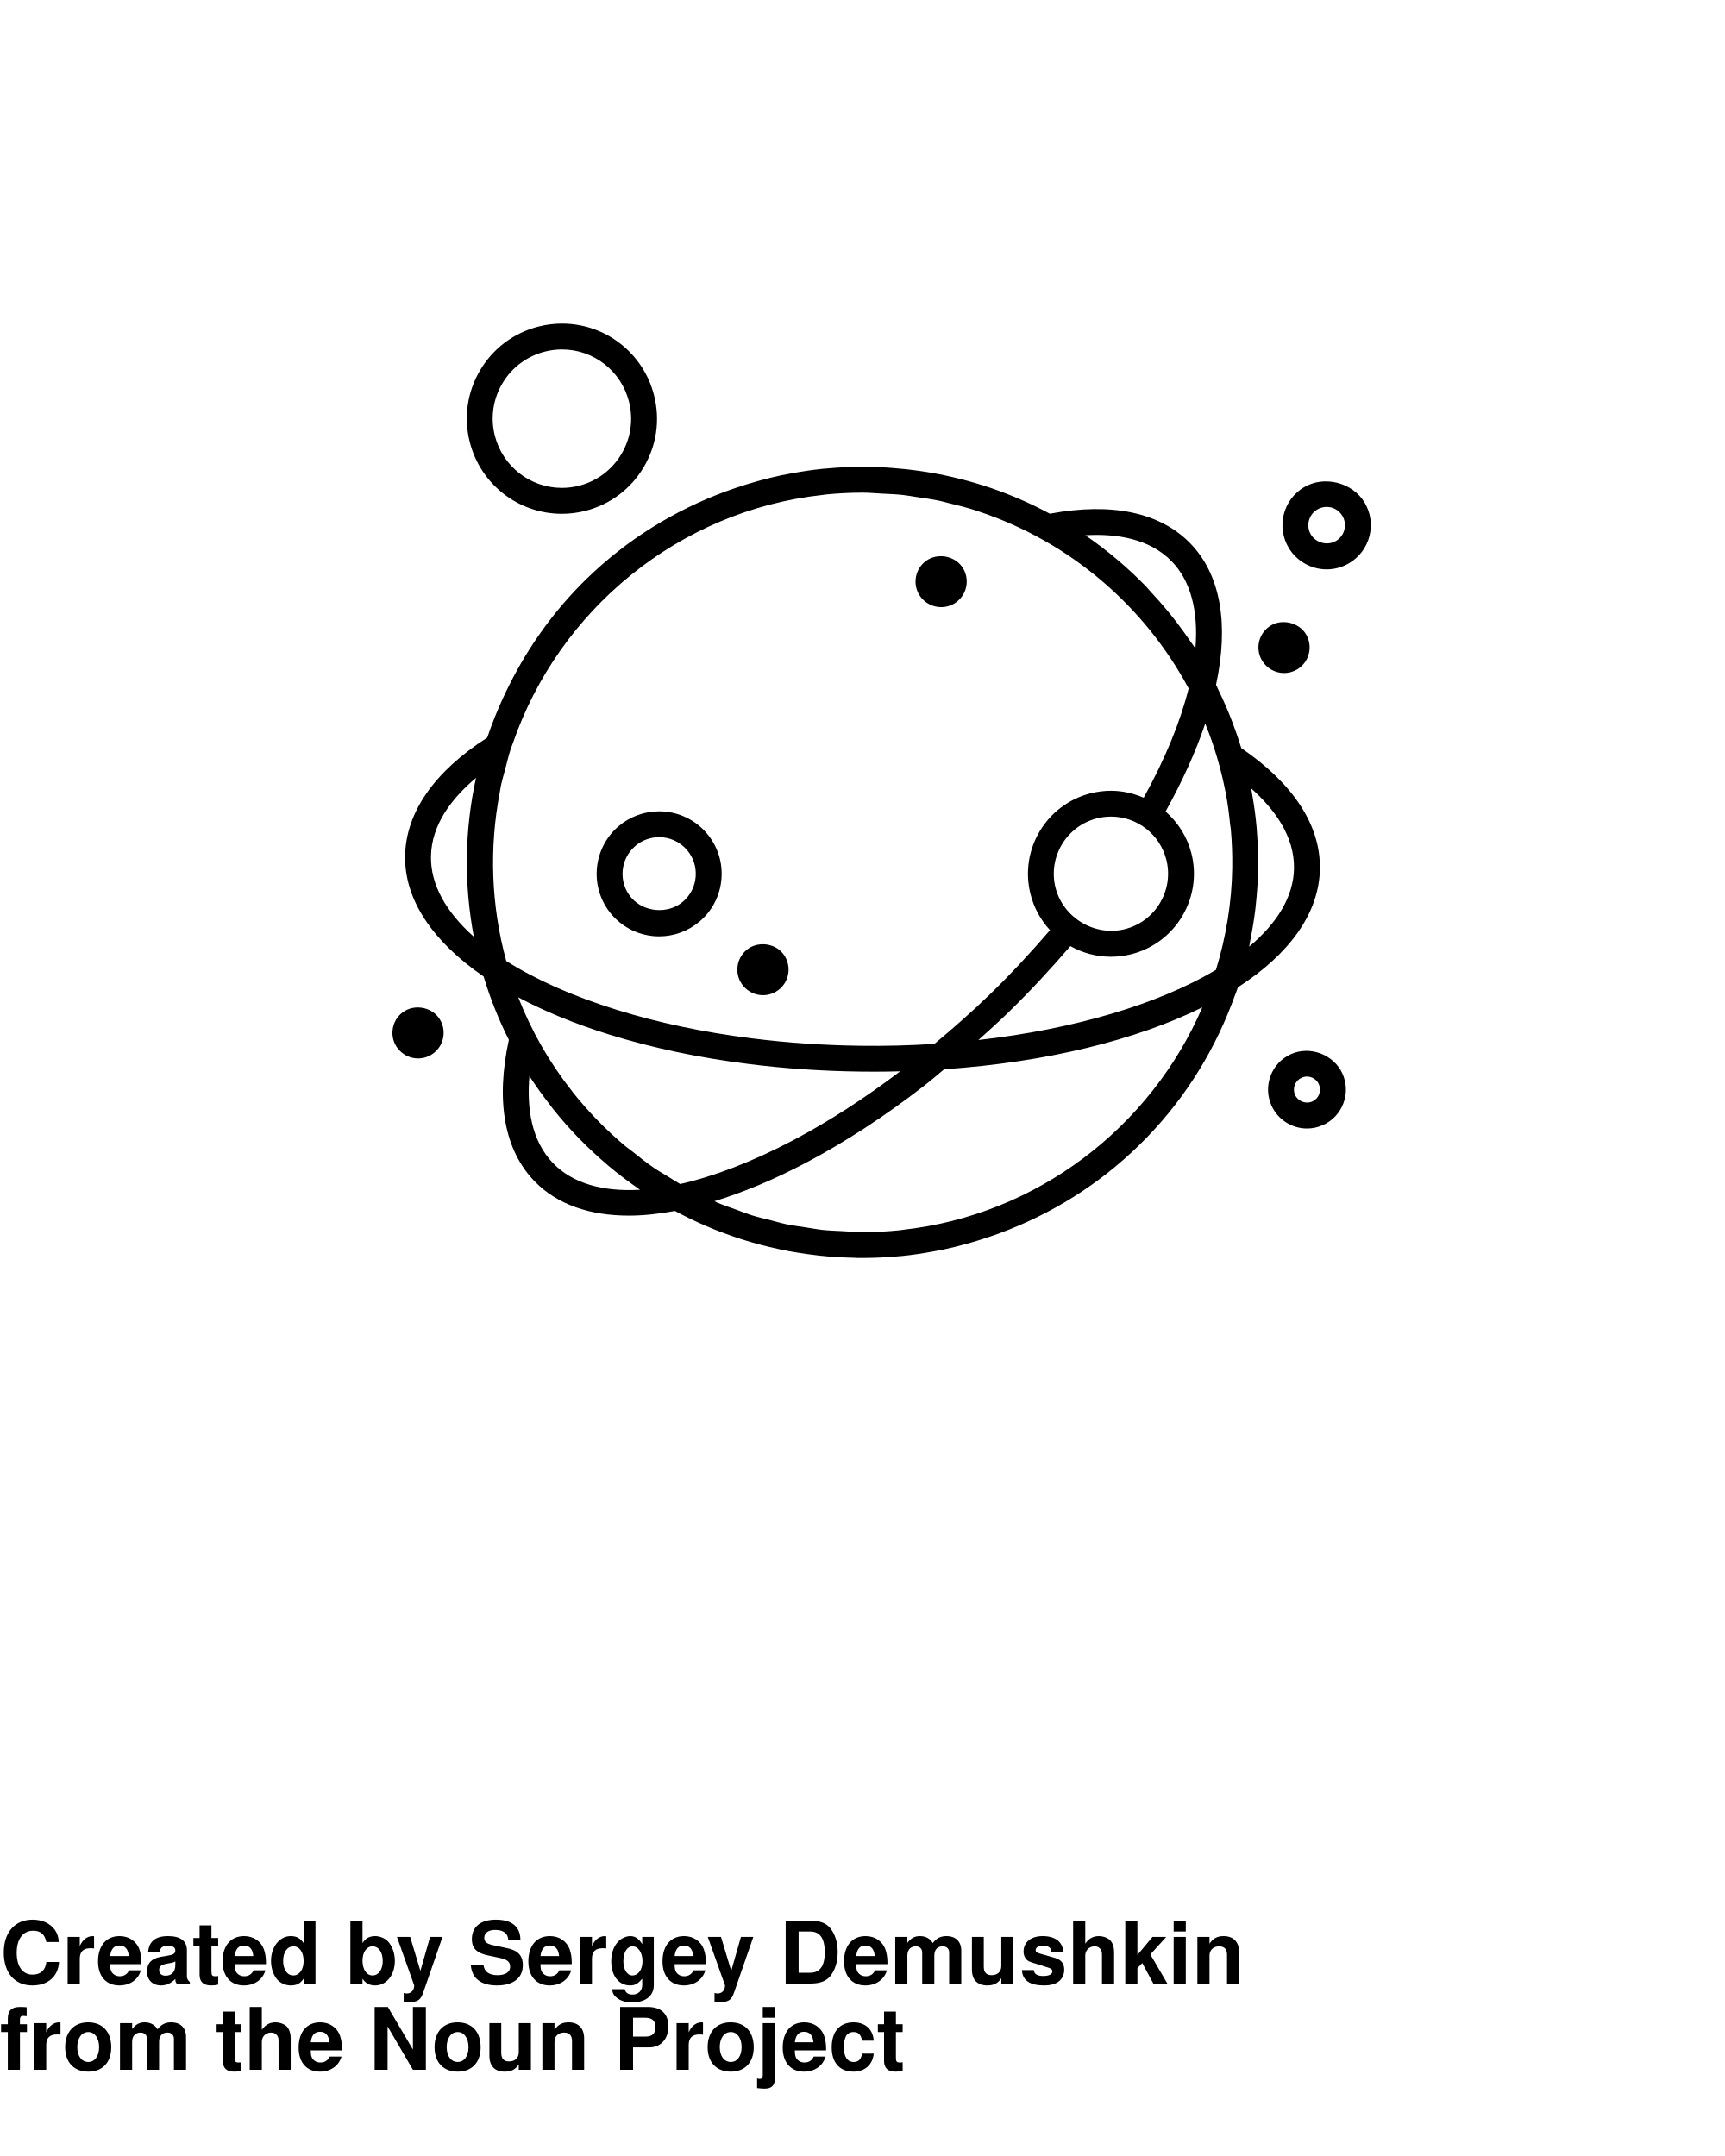
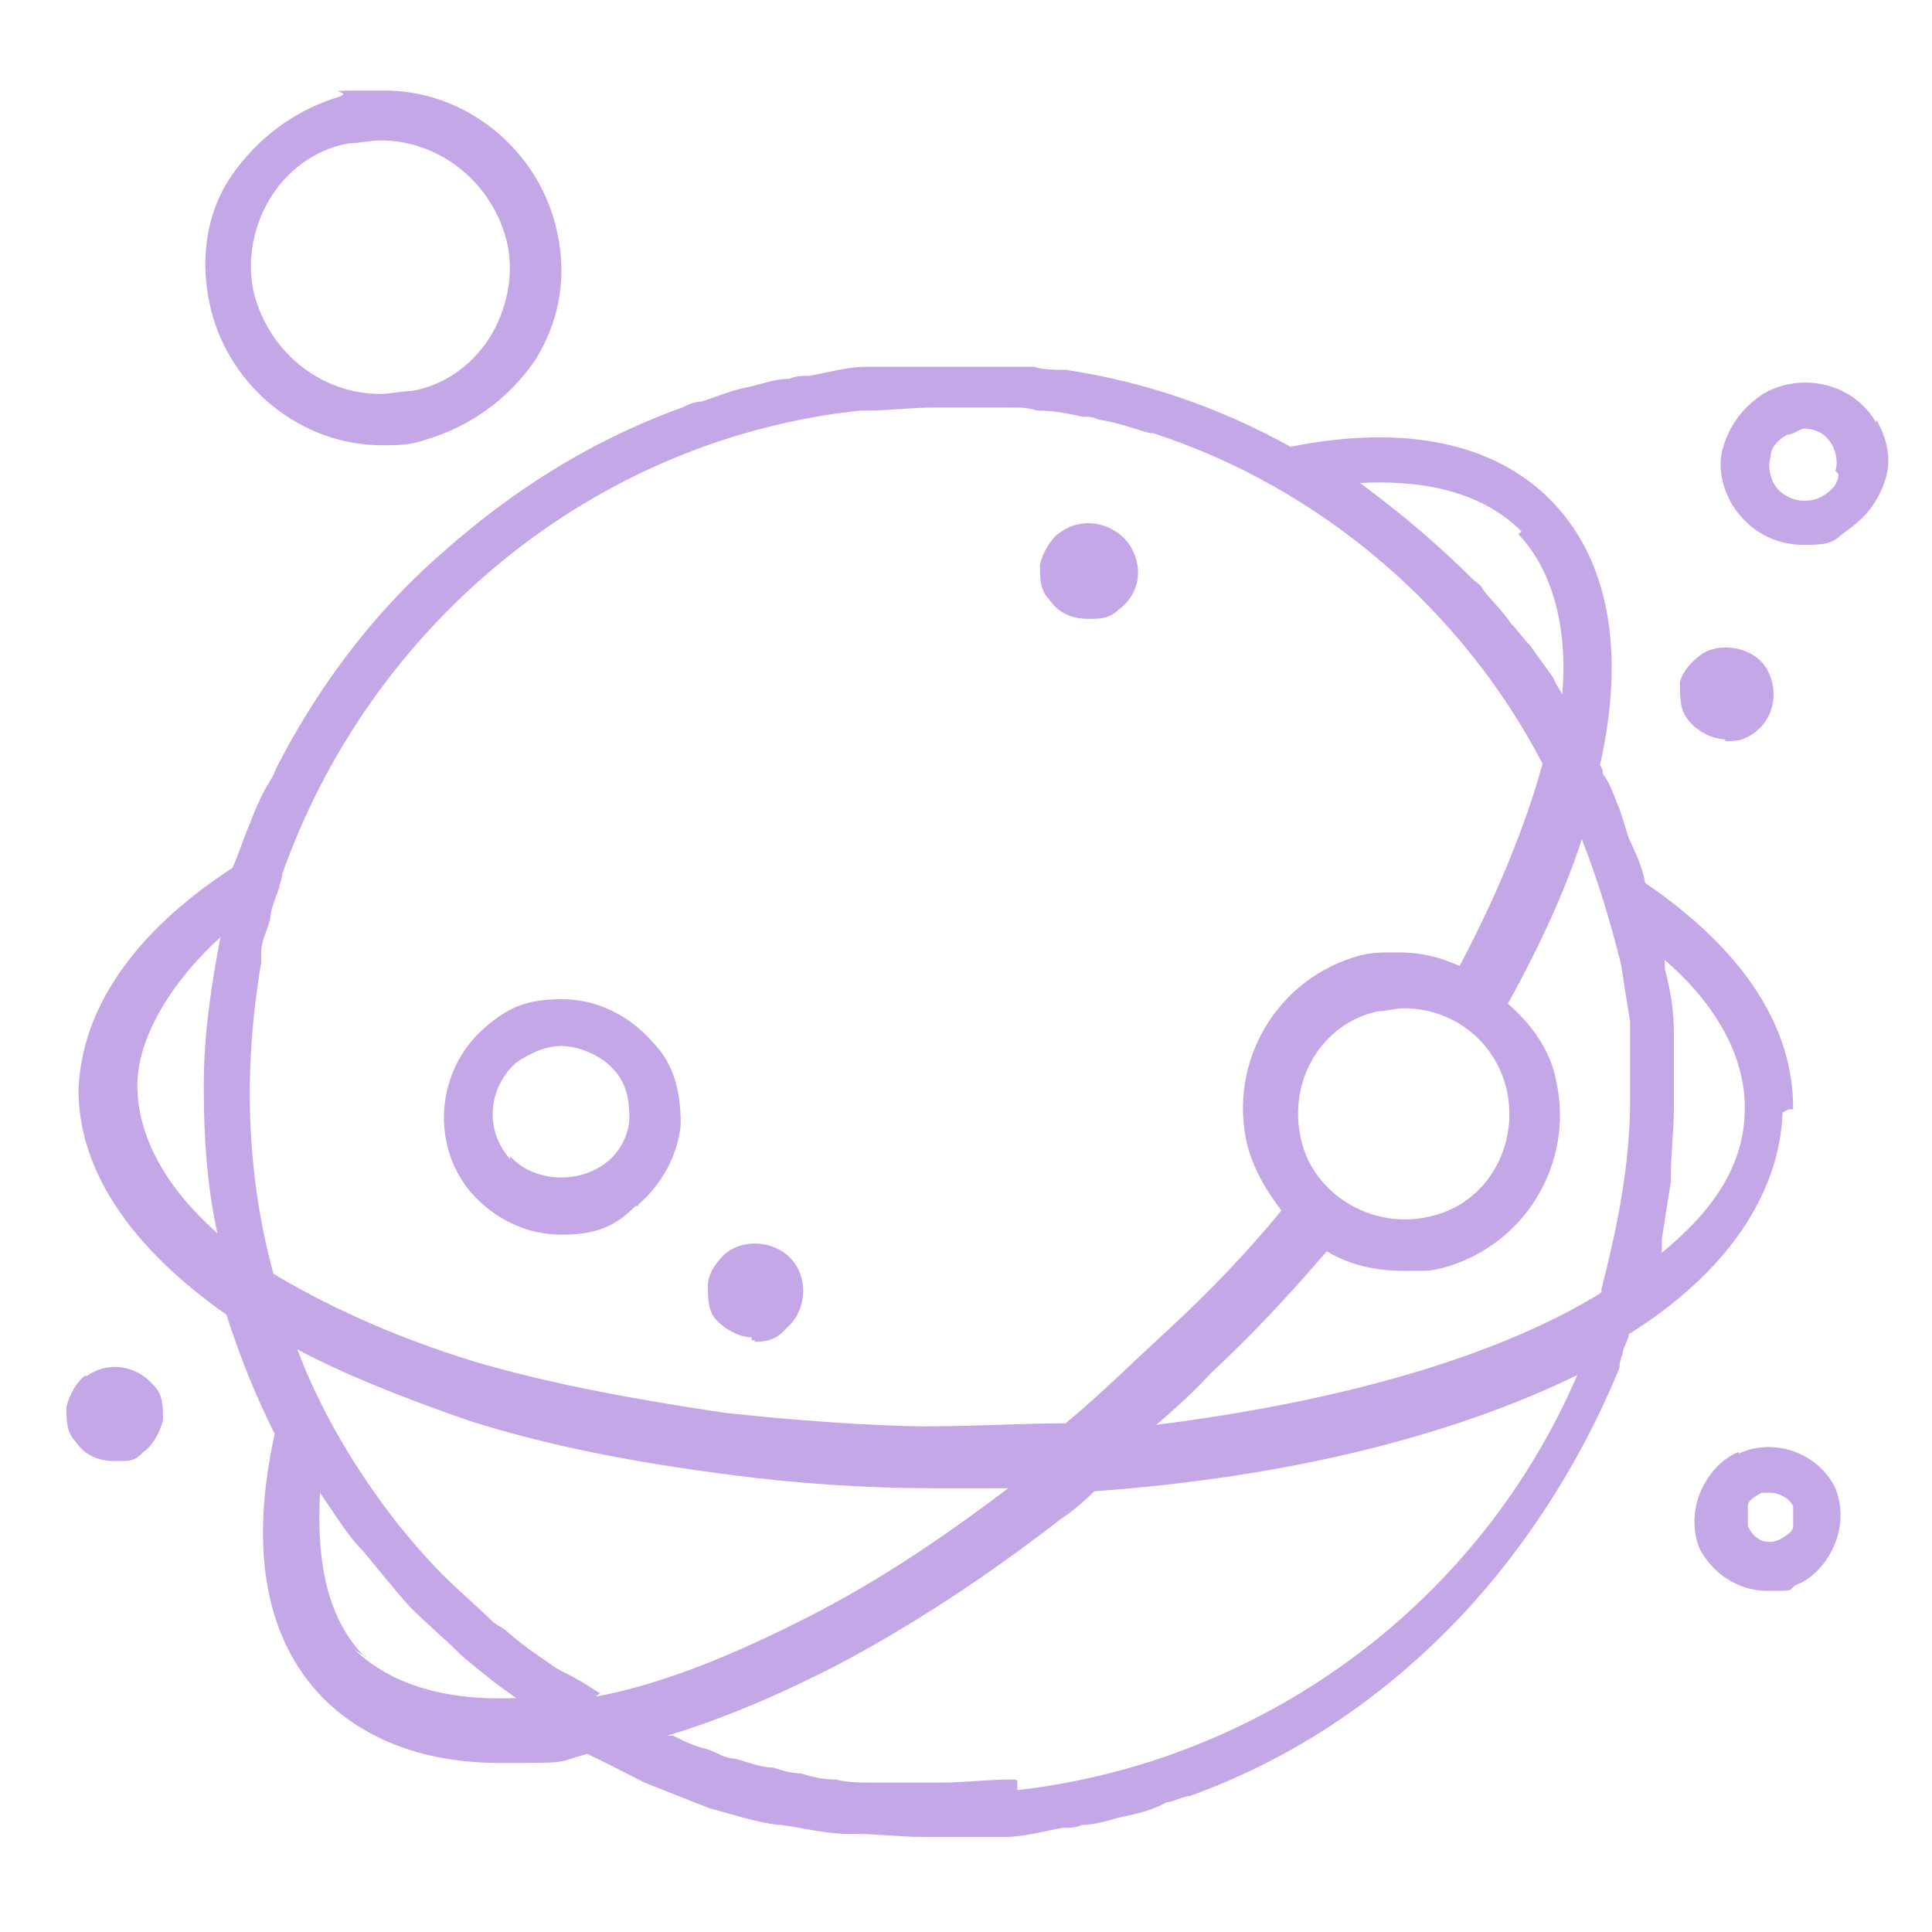
- <svg xmlns="http://www.w3.org/2000/svg" version="1.1" x="0px" y="0px" viewBox="0 0 100 125" enable-background="new 0 0 100 100" xml:space="preserve">
-   <path d="M32.574,29.789c0.455,0,0.912-0.057,1.358-0.17c1.427-0.362,2.627-1.258,3.38-2.524c0.753-1.265,0.968-2.748,0.605-4.174  c-0.62-2.449-2.814-4.159-5.337-4.159c-0.457,0-0.915,0.057-1.36,0.17c-1.428,0.362-2.628,1.258-3.381,2.523  s-0.968,2.748-0.606,4.176C27.854,28.079,30.05,29.789,32.574,29.789z M29.127,22.222c0.548-0.92,1.422-1.573,2.461-1.836  c0.326-0.083,0.659-0.125,0.992-0.125c1.835,0,3.432,1.245,3.883,3.027c0.264,1.039,0.107,2.118-0.44,3.039  c-0.548,0.921-1.422,1.573-2.46,1.836c-0.325,0.082-0.658,0.124-0.989,0.124c-1.836,0-3.435-1.245-3.887-3.027  C28.423,24.222,28.58,23.143,29.127,22.222z M76.517,50.356c0.034-2.521-1.548-4.928-4.557-6.982  c-0.003-0.008-0.007-0.017-0.009-0.025c-0.145-0.475-0.307-0.941-0.48-1.402c-0.109-0.292-0.224-0.58-0.345-0.867  c-0.16-0.378-0.331-0.75-0.511-1.117c-0.042-0.086-0.076-0.176-0.119-0.261c0.753-3.506,0.276-6.38-1.495-8.2  c-1.754-1.804-4.568-2.388-8.141-1.718c-2.178-1.174-4.535-1.98-6.998-2.395c-0.035-0.006-0.069-0.012-0.104-0.018  c-0.304-0.05-0.609-0.092-0.916-0.129c-0.095-0.012-0.189-0.025-0.285-0.035c-0.257-0.028-0.515-0.05-0.772-0.07  c-0.143-0.011-0.284-0.023-0.428-0.032c-0.226-0.013-0.452-0.02-0.679-0.026c-0.123-0.003-0.245-0.013-0.369-0.014l-0.284-0.002  c-0.009,0-0.018,0-0.027,0c-0.006,0-0.013,0.001-0.019,0.001c-0.697,0-1.387,0.037-2.069,0.099  c-0.069,0.006-0.139,0.009-0.208,0.016c-0.61,0.062-1.21,0.153-1.806,0.263c-0.196,0.035-0.392,0.071-0.587,0.111  c-0.458,0.096-0.911,0.21-1.359,0.334c-0.434,0.118-0.86,0.253-1.285,0.396c-0.204,0.069-0.408,0.139-0.609,0.214  c-2.975,1.098-5.721,2.795-8.055,5.067c-1.88,1.831-3.356,3.916-4.471,6.139c-0.139,0.272-0.27,0.549-0.397,0.827  c-0.145,0.319-0.285,0.639-0.415,0.963c-0.169,0.419-0.328,0.843-0.473,1.274c-3.08,1.976-4.729,4.352-4.761,6.877  c-0.034,2.526,1.597,4.942,4.552,6.971c0.38,1.266,0.869,2.493,1.463,3.674c-0.774,3.563-0.259,6.402,1.5,8.209  c1.29,1.324,3.166,1.981,5.462,1.981c0.834,0,1.729-0.098,2.666-0.271c0.577,0.312,1.167,0.597,1.769,0.856  c0.019,0.008,0.037,0.017,0.055,0.024c0.661,0.284,1.336,0.534,2.022,0.754c0.026,0.008,0.051,0.018,0.077,0.025  c0.677,0.215,1.366,0.395,2.063,0.545c0.039,0.009,0.078,0.019,0.117,0.027c0.685,0.144,1.379,0.254,2.081,0.335  c0.055,0.007,0.11,0.015,0.166,0.021c0.689,0.075,1.386,0.117,2.088,0.13c0.043,0.001,0.084,0.007,0.127,0.008l0.256,0.002  c0.019,0,0.037,0.001,0.055,0.001c0.012,0,0.023-0.002,0.035-0.002c0.69-0.001,1.372-0.036,2.048-0.098  c0.072-0.007,0.145-0.01,0.217-0.017c0.611-0.062,1.214-0.154,1.811-0.264c0.185-0.033,0.368-0.065,0.551-0.104  c0.474-0.099,0.94-0.217,1.403-0.345c0.41-0.112,0.814-0.24,1.218-0.375c0.229-0.077,0.456-0.154,0.681-0.238  c2.968-1.099,5.706-2.794,8.035-5.062c2.42-2.354,4.229-5.161,5.402-8.223c0.046-0.12,0.09-0.241,0.135-0.361  c0.074-0.204,0.158-0.403,0.227-0.608C74.734,55.325,76.481,52.961,76.517,50.356z M27.468,54.309  c-1.626-1.447-2.506-3.03-2.484-4.645c0.024-1.866,1.233-3.407,2.612-4.566c-0.327,1.484-0.51,3.02-0.531,4.593  C27.043,51.259,27.184,52.803,27.468,54.309z M67.927,32.547c1.107,1.138,1.552,2.891,1.373,5.05  c-0.105-0.163-0.227-0.316-0.336-0.477c-0.233-0.343-0.476-0.678-0.728-1.007c-0.189-0.249-0.384-0.494-0.584-0.736  c-0.301-0.362-0.612-0.714-0.934-1.057c-0.099-0.105-0.184-0.219-0.284-0.322c-1.087-1.116-2.266-2.107-3.52-2.966  C64.717,30.928,66.634,31.219,67.927,32.547z M29.349,55.717c-0.878-3.193-0.997-6.546-0.376-9.783  c0.022-0.113,0.034-0.23,0.058-0.344c0.075-0.36,0.182-0.713,0.276-1.069c0.092-0.345,0.171-0.694,0.28-1.032  c0.043-0.136,0.101-0.269,0.147-0.404c2.66-7.719,9.615-13.481,17.953-14.39c0.054-0.006,0.107-0.018,0.161-0.023  c0.708-0.072,1.424-0.109,2.149-0.109h0.014c0.366,0,0.724,0.036,1.086,0.054c0.42,0.021,0.842,0.035,1.255,0.081  c0.254,0.027,0.502,0.077,0.754,0.113c0.475,0.069,0.95,0.136,1.413,0.236c0.155,0.033,0.306,0.08,0.459,0.117  c0.555,0.132,1.106,0.272,1.644,0.447c0.046,0.015,0.09,0.034,0.136,0.049c5.243,1.745,9.58,5.46,12.149,10.255  c-0.479,1.927-1.353,4.071-2.606,6.335c-0.587-0.252-1.223-0.404-1.893-0.404c-0.398,0-0.798,0.05-1.188,0.149  c-2.571,0.652-4.133,3.276-3.48,5.848c0.203,0.801,0.599,1.511,1.13,2.085c-1.088,1.267-2.238,2.51-3.451,3.69  c-1.056,1.027-2.148,1.985-3.25,2.905c-1.406,0.09-2.845,0.129-4.309,0.108c-2.132-0.028-4.243-0.173-6.274-0.43  c-2.796-0.351-5.425-0.905-7.814-1.648C33.216,57.759,31.052,56.794,29.349,55.717z M67.613,49.843  c0.448,1.77-0.626,3.577-2.396,4.025c-1.758,0.444-3.585-0.66-4.026-2.396c-0.448-1.77,0.626-3.576,2.396-4.025  c0.269-0.068,0.544-0.103,0.818-0.103C65.922,47.344,67.24,48.372,67.613,49.843z M32.074,67.451  c-1.3-1.334-1.537-3.272-1.383-5.062c0.378,0.588,0.791,1.156,1.225,1.711c0.038,0.048,0.068,0.099,0.106,0.146  c0.482,0.606,0.995,1.192,1.542,1.755c0.007,0.007,0.015,0.013,0.021,0.02c0.515,0.528,1.052,1.026,1.606,1.497  c0.019,0.017,0.037,0.034,0.057,0.051c0.56,0.472,1.141,0.913,1.737,1.326c0.019,0.014,0.037,0.027,0.056,0.04  c0.021,0.015,0.042,0.03,0.062,0.045C34.936,69.104,33.198,68.606,32.074,67.451z M39.43,68.646  c-0.229-0.13-0.449-0.274-0.673-0.413c-0.284-0.176-0.576-0.337-0.852-0.527c-0.436-0.299-0.853-0.631-1.268-0.964  c-0.137-0.109-0.282-0.205-0.417-0.318c-0.547-0.461-1.075-0.951-1.581-1.471c-0.514-0.528-0.996-1.077-1.445-1.643  c-0.015-0.02-0.027-0.04-0.042-0.059c-1.323-1.68-2.36-3.51-3.108-5.427c1.529,0.812,3.293,1.541,5.281,2.158  c2.473,0.77,5.189,1.344,8.072,1.705c2.086,0.264,4.253,0.412,6.441,0.441c0.28,0.004,0.555,0.006,0.833,0.006  c0.509,0,1.014-0.008,1.515-0.021c-2.062,1.563-4.145,2.912-6.199,3.993C43.614,67.355,41.399,68.204,39.43,68.646z M52.345,71.301  c-0.063,0.007-0.125,0.021-0.188,0.027c-0.707,0.071-1.423,0.108-2.146,0.108h-0.031c-0.395-0.001-0.783-0.037-1.174-0.059  c-0.371-0.02-0.744-0.029-1.111-0.068c-0.326-0.035-0.645-0.096-0.968-0.146c-0.38-0.058-0.763-0.105-1.138-0.184  c-0.299-0.062-0.589-0.149-0.884-0.225c-0.388-0.098-0.779-0.187-1.16-0.306c-0.279-0.088-0.549-0.201-0.824-0.3  c-0.383-0.139-0.771-0.268-1.145-0.427c-0.054-0.023-0.105-0.054-0.159-0.077c1.657-0.507,3.423-1.24,5.267-2.21  c2.296-1.208,4.622-2.724,6.913-4.503c0.383-0.297,0.758-0.625,1.137-0.937c5.936-0.407,11.136-1.698,14.967-3.59  C66.703,65.363,60.124,70.442,52.345,71.301z M70.49,56.231c-3.308,1.97-8.18,3.438-13.771,4.066  c0.586-0.526,1.173-1.052,1.743-1.606c1.261-1.228,2.457-2.521,3.588-3.838c0.7,0.393,1.503,0.617,2.35,0.617  c0.397,0,0.796-0.05,1.186-0.148c2.571-0.652,4.134-3.275,3.481-5.848c-0.246-0.972-0.786-1.799-1.498-2.425  c0.99-1.779,1.758-3.487,2.3-5.095c0.513,1.261,0.906,2.582,1.172,3.947c0.005,0.023,0.013,0.046,0.017,0.07  c0.114,0.598,0.191,1.209,0.254,1.823c0.011,0.107,0.034,0.211,0.043,0.319c0.062,0.707,0.089,1.423,0.08,2.147  c0,0.009,0.001,0.017,0.001,0.026C71.407,52.352,71.07,54.344,70.49,56.231z M72.416,54.883c0.03-0.143,0.049-0.288,0.077-0.432  c0.116-0.582,0.214-1.171,0.285-1.768c0.009-0.078,0.016-0.156,0.024-0.233c0.076-0.705,0.123-1.419,0.133-2.141  c0,0,0-0.001,0-0.001v-0.001c0.01-0.733-0.019-1.459-0.077-2.176c-0.004-0.047-0.005-0.095-0.009-0.143  c-0.058-0.665-0.149-1.321-0.264-1.969c-0.018-0.102-0.03-0.204-0.049-0.305c1.351,1.201,2.505,2.765,2.479,4.621  C74.995,51.963,74.056,53.508,72.416,54.883z M23.357,58.683c-0.321,0.234-0.53,0.58-0.59,0.973c-0.06,0.392,0.036,0.782,0.269,1.1  c0.279,0.382,0.727,0.609,1.199,0.609c0.316,0,0.619-0.099,0.875-0.286c0.32-0.233,0.53-0.578,0.591-0.971  c0.061-0.392-0.035-0.784-0.269-1.104C24.966,58.367,23.995,58.213,23.357,58.683z M54.56,35.202c0.315,0,0.618-0.099,0.874-0.286  c0.661-0.482,0.807-1.412,0.323-2.076c-0.467-0.634-1.436-0.788-2.075-0.32c-0.32,0.234-0.529,0.579-0.59,0.971  c-0.061,0.392,0.035,0.784,0.268,1.102C53.639,34.974,54.087,35.202,54.56,35.202z M44.231,57.699c0.353,0,0.694-0.126,0.961-0.354  c0.624-0.529,0.7-1.468,0.168-2.095c-0.511-0.599-1.491-0.679-2.093-0.165c-0.302,0.258-0.485,0.617-0.517,1.013  c-0.031,0.395,0.094,0.778,0.35,1.077C43.383,57.509,43.795,57.699,44.231,57.699z M74.438,39.022c0.269,0,0.532-0.073,0.764-0.212  c0.7-0.421,0.929-1.334,0.509-2.038c-0.406-0.675-1.372-0.909-2.034-0.508c-0.342,0.204-0.582,0.527-0.679,0.912  c-0.097,0.384-0.037,0.783,0.166,1.124C73.432,38.746,73.92,39.022,74.438,39.022z M74.836,61.118  c-0.549,0.249-0.969,0.696-1.181,1.26s-0.191,1.177,0.058,1.727c0.365,0.804,1.172,1.323,2.055,1.323  c0.323,0,0.636-0.067,0.931-0.201c0.549-0.249,0.968-0.696,1.18-1.261s0.191-1.177-0.058-1.726  C77.323,61.142,75.942,60.614,74.836,61.118z M76.474,63.438c-0.07,0.188-0.211,0.338-0.396,0.422c-0.37,0.17-0.832-0.008-1-0.376  c-0.083-0.185-0.09-0.39-0.019-0.578s0.212-0.339,0.396-0.422c0.1-0.045,0.204-0.068,0.312-0.068c0.296,0,0.565,0.174,0.688,0.443  C76.538,63.044,76.545,63.249,76.474,63.438z M79.103,29.131c-0.698-1.163-2.342-1.578-3.513-0.879  c-0.587,0.352-1.002,0.912-1.168,1.575c-0.166,0.664-0.063,1.353,0.288,1.939c0.46,0.768,1.303,1.245,2.198,1.245  c0.463,0,0.917-0.126,1.314-0.365c0.587-0.351,1.002-0.91,1.169-1.574C79.558,30.409,79.455,29.719,79.103,29.131z M77.937,30.708  c-0.069,0.275-0.241,0.506-0.484,0.652c-0.492,0.294-1.163,0.122-1.456-0.365c-0.146-0.243-0.188-0.528-0.119-0.803  c0.068-0.275,0.241-0.506,0.483-0.652c0.165-0.099,0.354-0.151,0.544-0.151c0.377,0,0.719,0.193,0.912,0.516  C77.963,30.147,78.005,30.433,77.937,30.708z M40.563,53.421c0.736-0.628,1.185-1.505,1.261-2.472  c0.077-0.966-0.227-1.903-0.855-2.639c-0.689-0.809-1.695-1.272-2.759-1.272c-0.861,0-1.696,0.308-2.353,0.867  c-1.517,1.299-1.699,3.59-0.405,5.11c0.691,0.809,1.697,1.273,2.761,1.273C39.074,54.288,39.908,53.979,40.563,53.421z   M36.594,52.041c-0.758-0.89-0.65-2.234,0.238-2.996c0.385-0.328,0.874-0.508,1.378-0.508c0.624,0,1.213,0.271,1.618,0.746  c0.368,0.432,0.546,0.981,0.501,1.548c-0.045,0.566-0.308,1.08-0.739,1.448C38.731,53.015,37.327,52.899,36.594,52.041z" />
-   <text x="0" y="115" fill="#000000" font-size="5px" font-weight="bold" font-family="'Helvetica Neue', Helvetica, Arial-Unicode, Arial, Sans-serif">Created by Sergey Demushkin</text>
-   <text x="0" y="120" fill="#000000" font-size="5px" font-weight="bold" font-family="'Helvetica Neue', Helvetica, Arial-Unicode, Arial, Sans-serif">from the Noun Project</text>
+ <svg xmlns="http://www.w3.org/2000/svg" version="1.1" viewBox="0 0 128 128">
+   <defs>
+     <style>
+       .cls-1 {
+         fill: #c4a7e7;
+       }
+     </style>
+   </defs>
+   <g>
+     <g id="Layer_1">
+       <g id="Layer_1-2" data-name="Layer_1">
+         <g id="Layer_1-2">
+           <path class="cls-1" d="M25.3,29.5c1.1,0,1.9,0,3-.4,3-.9,5.5-2.8,7.2-5.3,1.7-2.8,2.1-5.8,1.3-8.9-1.3-5.1-6-8.9-11.3-8.9s-1.9,0-3,.4c-3,.9-5.5,2.8-7.2,5.3s-2.1,5.8-1.3,8.9c1.3,5.1,6,8.9,11.3,8.9ZM17.8,13.3c1.1-1.9,3-3.4,5.3-3.8.6,0,1.5-.2,2.1-.2,3.8,0,7.2,2.6,8.3,6.4.6,2.1.2,4.5-.9,6.4s-3,3.4-5.3,3.8c-.6,0-1.5.2-2.1.2-3.8,0-7.2-2.6-8.3-6.4-.6-2.1-.2-4.5.9-6.4ZM118.8,73.4c0-5.3-3.2-10.4-9.8-14.9h0c-.2-1.1-.6-1.9-1.1-3-.2-.6-.4-1.3-.6-1.9-.4-.9-.6-1.7-1.1-2.3,0,0,0-.4-.2-.6,1.7-7.5.6-13.6-3.2-17.5s-9.8-5.1-17.3-3.6c-4.7-2.6-9.6-4.3-14.9-5.1h-.2c-.6,0-1.3,0-1.9-.2h-11.1c-1.3,0-2.6.4-3.8.6-.4,0-.9,0-1.3.2-1.1,0-1.9.4-3,.6-.9.2-1.9.6-2.8.9-.4,0-.9.2-1.3.4-6.4,2.3-12.1,6-17.3,10.9-4,3.8-7.2,8.3-9.6,13-.2.6-.6,1.1-.9,1.7s-.6,1.3-.9,2.1c-.4.9-.6,1.7-1.1,2.8-6.6,4.3-10,9.4-10.2,14.7,0,5.3,3.4,10.4,9.8,14.9.9,2.8,1.9,5.3,3.2,7.9-1.7,7.7-.6,13.6,3.2,17.5,2.8,2.8,6.8,4.3,11.7,4.3s3.6,0,5.8-.6c1.3.6,2.6,1.3,3.8,1.9h0c1.5.6,2.8,1.1,4.3,1.7h0c1.5.4,3,.9,4.5,1.1h.2c1.5.2,3,.6,4.5.6h.4c1.5,0,3,.2,4.5.2h5.5c1.3,0,2.6-.4,3.8-.6.4,0,.9,0,1.3-.2,1.1,0,1.9-.4,3-.6.9-.2,1.7-.4,2.6-.9.4,0,1.1-.4,1.5-.4,6.4-2.3,12.1-6,17-10.9s8.9-11.1,11.5-17.5c0-.2,0-.4.2-.9,0-.4.4-.9.4-1.3,6.4-4,10-9.2,10.2-14.7l.4-.2h.3ZM14.4,81.7c-3.4-3-5.3-6.4-5.3-9.8s2.6-7.2,5.5-9.8c-.6,3.2-1.1,6.4-1.1,9.8s.2,6.6.9,9.8ZM100.5,35.3c2.3,2.3,3.4,6.2,3,10.7-.2-.4-.4-.6-.6-1.1-.4-.6-1.1-1.5-1.5-2.1-.4-.4-.9-1.1-1.3-1.5-.6-.9-1.3-1.5-1.9-2.3,0-.2-.4-.4-.6-.6-2.3-2.3-4.9-4.5-7.5-6.4,3.8-.2,7.9.4,10.7,3.2l-.2.2h0ZM18.2,84.7c-1.9-6.8-2.1-13.8-.9-20.9v-.6c0-.9.4-1.5.6-2.3,0-.6.4-1.5.6-2.1,0-.2.2-.6.2-.9,5.8-16.4,20.5-28.8,38.3-30.7h.4c1.5,0,3-.2,4.5-.2h5.1c.6,0,1.1,0,1.7.2,1.1,0,2.1.2,3,.4.4,0,.6,0,1.1.2,1.3.2,2.3.6,3.4.9h.2c11.1,3.6,20.5,11.7,25.8,21.9-1.1,4-3,8.7-5.5,13.4-1.3-.6-2.6-.9-4-.9s-1.7,0-2.6.2c-5.5,1.5-8.7,7-7.5,12.4.4,1.7,1.3,3.2,2.3,4.5-2.3,2.8-4.7,5.3-7.5,7.9-2.3,2.1-4.5,4.3-6.8,6.2-3,0-6,.2-9.2.2s-8.9-.4-13.4-.9c-6-.9-11.5-1.9-16.6-3.4-5.5-1.7-10-3.8-13.6-6l.2.4h.2ZM99.8,72.1c.9,3.8-1.3,7.7-5.1,8.5-3.8.9-7.7-1.5-8.5-5.1-.9-3.8,1.3-7.7,5.1-8.5.6,0,1.1-.2,1.7-.2,3.2,0,6,2.1,6.8,5.3ZM24.2,109.8c-2.8-2.8-3.2-7-3-10.9.9,1.3,1.7,2.6,2.6,3.6l.2.2c1.1,1.3,2.1,2.6,3.2,3.8h0c1.1,1.1,2.3,2.1,3.4,3.2h0c1.3,1.1,2.3,1.9,3.6,2.8h0c-4.7.2-8.3-.9-10.7-3.2l.6.4h.1ZM39.8,112.2c-.4-.2-.9-.6-1.5-.9-.6-.4-1.3-.6-1.9-1.1-.9-.6-1.9-1.3-2.8-2.1-.2-.2-.6-.4-.9-.6-1.1-1.1-2.3-2.1-3.4-3.2s-2.1-2.3-3-3.4h0c-2.8-3.6-5.1-7.5-6.6-11.5,3.2,1.7,7,3.2,11.3,4.7,5.3,1.7,11.1,2.8,17.3,3.6,4.5.6,9.2.9,13.6.9h4.9c-4.5,3.4-8.7,6.2-13.2,8.5-5.1,2.6-9.8,4.5-14.1,5.3l.2-.2h.1ZM67.3,117.9h-.4c-1.5,0-3,.2-4.5.2h-4.9c-.6,0-1.3,0-2.1-.2-.9,0-1.7-.2-2.3-.4-.6,0-1.3-.2-1.9-.4-.9,0-1.7-.4-2.6-.6-.6,0-1.1-.4-1.7-.6-.9-.2-1.7-.6-2.3-.9h-.4c3.6-1.1,7.2-2.6,11.3-4.7,4.9-2.6,9.8-5.8,14.7-9.6.9-.6,1.7-1.3,2.3-1.9,12.6-.9,23.6-3.6,32-7.7-6.4,14.9-20.5,25.6-37.1,27.5v-.6h0ZM106,85.7c-7,4.3-17.5,7.2-29.4,8.7,1.3-1.1,2.6-2.3,3.6-3.4,2.8-2.6,5.3-5.3,7.7-8.1,1.5.9,3.2,1.3,5.1,1.3s1.7,0,2.6-.2c5.5-1.5,8.7-7,7.5-12.4-.4-2.1-1.7-3.8-3.2-5.1,2.1-3.8,3.8-7.5,4.9-10.9,1.1,2.8,1.9,5.5,2.6,8.3h0c.2,1.3.4,2.6.6,3.8v5.1h0c0,4.5-.9,8.7-1.9,12.6v.2h0ZM110.1,83v-.9c.2-1.3.4-2.6.6-3.8v-.4c0-1.5.2-3,.2-4.5h0v-4.9c0-1.5-.2-2.8-.6-4.3v-.6c3,2.6,5.3,6,5.3,9.8s-2.1,6.8-5.5,9.6ZM5.7,91.1c-.6.4-1.1,1.3-1.3,2.1,0,.9,0,1.7.6,2.3.6.9,1.5,1.3,2.6,1.3s1.3,0,1.9-.6c.6-.4,1.1-1.3,1.3-2.1,0-.9,0-1.7-.6-2.3-1.1-1.3-3-1.7-4.5-.6h0ZM72.2,41c.6,0,1.3,0,1.9-.6,1.5-1.1,1.7-3,.6-4.5-1.1-1.3-3-1.7-4.5-.6-.6.4-1.1,1.3-1.3,2.1,0,.9,0,1.7.6,2.3.6.9,1.5,1.3,2.6,1.3h.1ZM50,88.9c.9,0,1.5-.2,2.1-.9,1.3-1.1,1.5-3.2.4-4.5s-3.2-1.5-4.5-.4c-.6.6-1.1,1.3-1.1,2.1s0,1.7.6,2.3,1.5,1.1,2.3,1.1v.2h.2ZM114.3,49.1c.6,0,1.1,0,1.7-.4,1.5-.9,1.9-2.8,1.1-4.3s-3-1.9-4.3-1.1c-.6.4-1.3,1.1-1.5,1.9,0,.9,0,1.7.4,2.3.6.9,1.7,1.5,2.8,1.5h-.2ZM115.2,96.2c-1.1.4-2.1,1.5-2.6,2.8s-.4,2.6,0,3.6c.9,1.7,2.6,2.8,4.5,2.8s1.3,0,1.9-.4c1.1-.4,2.1-1.5,2.6-2.8s.4-2.6,0-3.6c-1.1-2.3-4-3.4-6.4-2.3h0ZM118.8,101.1c0,.4-.4.6-.9.9-.9.4-1.7,0-2.1-.9v-1.3c0-.4.4-.6.9-.9h.6c.6,0,1.3.4,1.5.9v1.3ZM124.3,28c-1.5-2.6-4.9-3.4-7.5-1.9-1.3.9-2.1,1.9-2.6,3.4s0,3,.6,4c1.1,1.7,2.8,2.6,4.7,2.6s1.9-.2,2.8-.9c1.3-.9,2.1-1.9,2.6-3.4s0-3-.6-4v.2ZM121.8,31.4c0,.6-.4,1.1-1.1,1.5-1.1.6-2.6.2-3.2-.9-.2-.4-.4-1.1-.2-1.7,0-.6.4-1.1,1.1-1.5.4,0,.9-.4,1.1-.4.9,0,1.5.4,1.9,1.1.2.4.4,1.1.2,1.7,0,0,.2.2.2.2ZM42.3,79.8c1.5-1.3,2.6-3.2,2.8-5.3,0-2.1-.4-4-1.9-5.5-1.5-1.7-3.6-2.8-6-2.8s-3.6.6-5.1,1.9c-3.2,2.8-3.6,7.7-.9,10.9,1.5,1.7,3.6,2.8,6,2.8s3.6-.6,4.9-1.9h.2ZM33.8,76.8c-1.7-1.9-1.5-4.7.4-6.4.9-.6,1.9-1.1,3-1.1s2.6.6,3.4,1.5c.9.9,1.1,2.1,1.1,3.2s-.6,2.3-1.5,3c-1.9,1.5-4.9,1.3-6.4-.4v.2Z" />
+         </g>
+       </g>
+     </g>
+   </g>
</svg>
